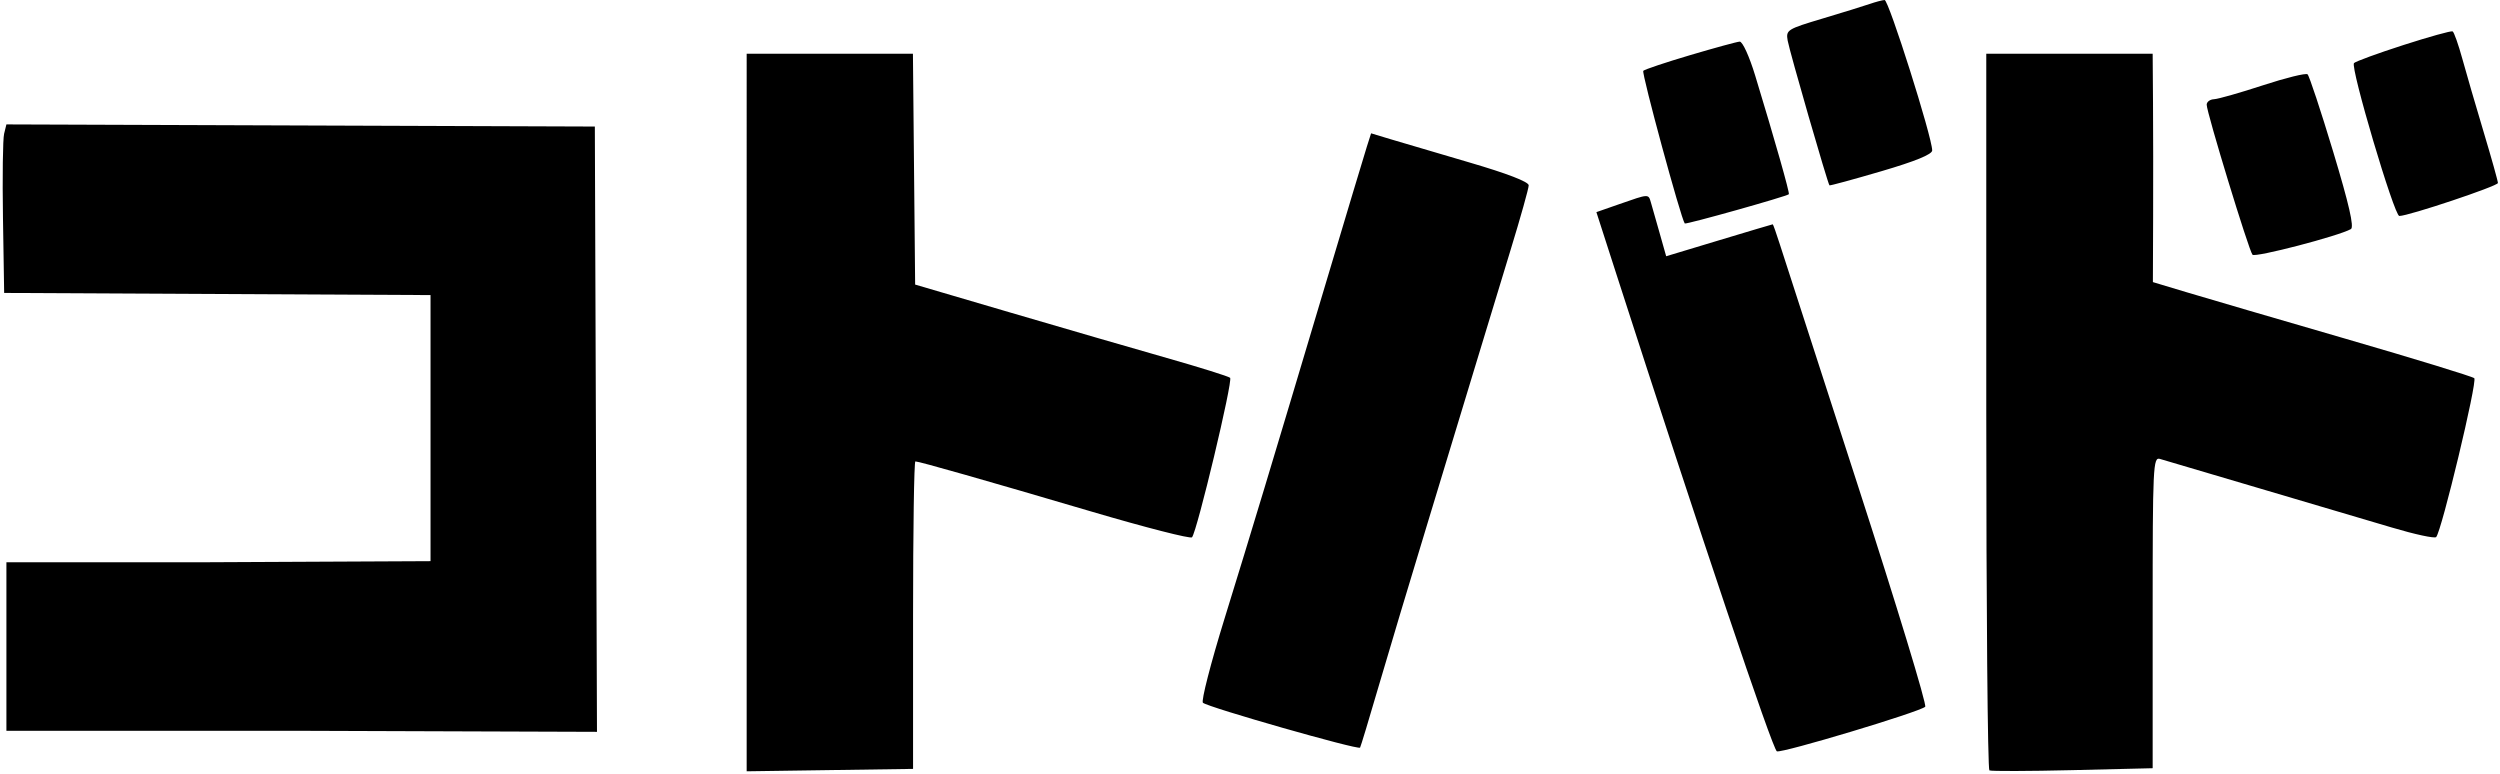
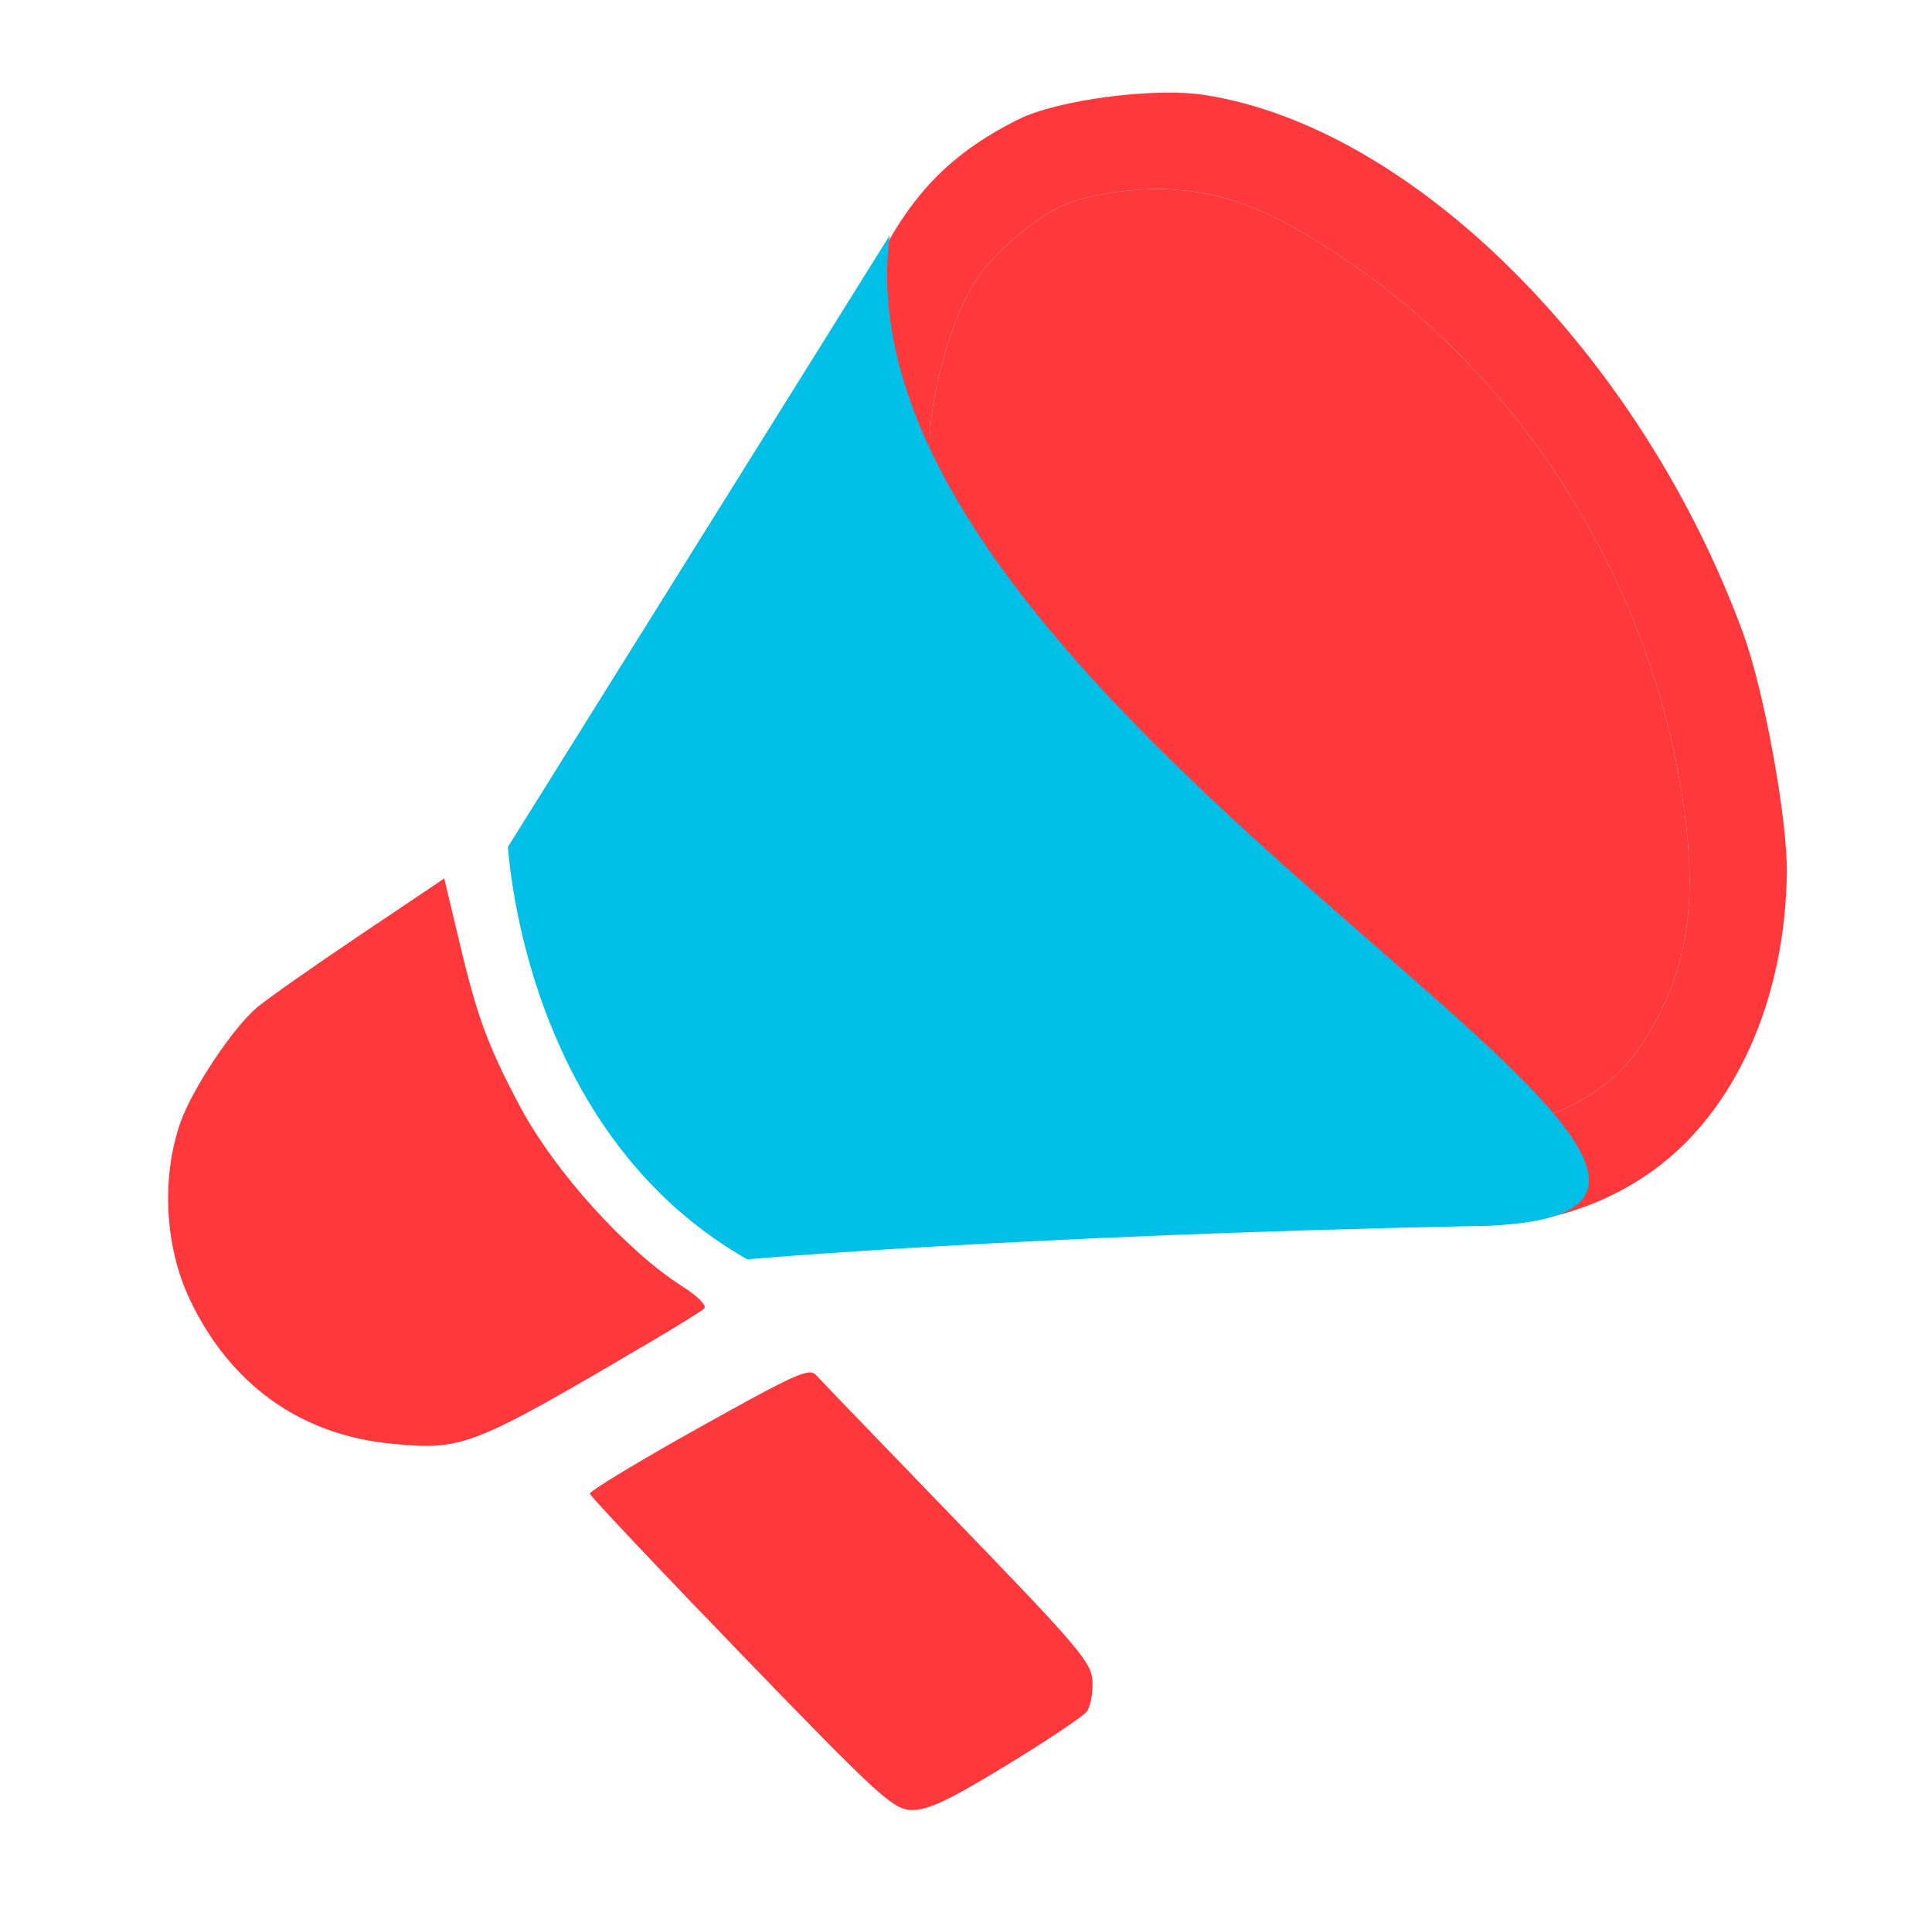
- <svg xmlns="http://www.w3.org/2000/svg" viewBox="0 0 601 186" fill="currentColor">
-   <path fill-rule="evenodd" clip-rule="evenodd" d="M449.5 0.945C448.125 1.422 443.017 3.002 438.15 4.457C429.617 7.008 429.316 7.198 429.755 9.762C430.193 12.314 439.382 44.137 439.803 44.558C439.916 44.67 445.519 43.146 452.254 41.17C460.447 38.766 464.5 37.109 464.5 36.163C464.5 33.002 454.032 -0.073 453.055 0C452.475 0.043 450.875 0.469 449.5 0.945ZM577.811 10.819C571.658 12.8 566.298 14.756 565.9 15.166C564.966 16.128 575.578 51.921 576.798 51.921C579.006 51.921 600.5 44.731 600.5 43.992C600.5 43.542 598.964 38.055 597.087 31.798C595.209 25.541 592.897 17.596 591.947 14.144C590.998 10.691 589.946 7.721 589.611 7.542C589.275 7.363 583.965 8.838 577.811 10.819ZM406.315 13.254C400.438 14.996 395.367 16.692 395.046 17.023C394.576 17.508 404.125 52.65 405.018 53.722C405.271 54.025 429.578 47.196 430.039 46.692C430.287 46.422 426.705 33.8 421.947 18.171C420.541 13.551 418.9 9.958 418.218 10.004C417.548 10.05 412.192 11.513 406.315 13.254ZM179.499 99.171L179.498 185.421L199.499 185.131L219.5 184.841V147.881C219.5 127.553 219.749 110.921 220.054 110.921C220.95 110.921 237.317 115.583 262.452 122.998C275.351 126.803 286.199 129.58 286.559 129.169C287.771 127.785 296.447 91.467 295.72 90.823C295.324 90.472 288.475 88.327 280.5 86.056C272.525 83.784 255.65 78.885 243 75.169L220 68.411L219.734 40.666L219.468 12.921H199.484H179.5L179.499 99.171ZM477.5 98.862C477.5 146.13 477.837 184.983 478.25 185.202C478.663 185.422 487.663 185.394 498.25 185.141L517.5 184.68V147.233C517.5 112.031 517.605 109.818 519.25 110.324C520.212 110.62 530.9 113.779 543 117.345C555.1 120.911 569.5 125.173 575 126.816C580.5 128.459 585.294 129.493 585.653 129.112C586.949 127.741 595.61 91.633 594.815 90.916C594.367 90.511 580.5 86.261 564 81.471C547.5 76.681 530.3 71.65 525.777 70.29L517.555 67.817L517.612 52.119C517.643 43.485 517.631 31.133 517.584 24.671L517.5 12.921H497.5H477.5V98.862ZM544 20.51C538.5 22.31 533.212 23.814 532.25 23.852C531.288 23.89 530.494 24.484 530.488 25.171C530.47 26.991 540.632 60.272 541.501 61.239C542.153 61.964 562.215 56.736 565.156 55.074C565.972 54.613 564.717 49.135 560.892 36.457C557.912 26.577 555.141 18.211 554.736 17.866C554.331 17.521 549.5 18.711 544 20.51ZM0.986 32.164C0.681 33.405 0.559 42.521 0.715 52.421L1 70.421L52.25 70.68L103.5 70.939V102.921V134.903L50.25 135.162H1.541V156L1.541 175.677H70.257L143.513 175.934L143.257 103.177L143 30.421L72.271 30.164L1.541 29.908L0.986 32.164ZM328.597 35.236C328.038 36.988 323.551 51.921 318.625 68.421C305.416 112.668 300.997 127.298 294.351 148.801C291.056 159.46 288.729 168.523 289.18 168.94C290.345 170.018 326.478 180.338 326.961 179.73C327.096 179.56 329.112 172.896 331.442 164.921C333.771 156.946 339.035 139.396 343.139 125.921C347.242 112.446 352.434 95.346 354.676 87.921C356.918 80.496 360.721 67.998 363.126 60.147C365.532 52.296 367.5 45.277 367.5 44.55C367.5 43.71 362.3 41.705 353.25 39.057C345.413 36.763 336.888 34.248 334.306 33.469L329.612 32.05L328.597 35.236ZM389.386 49.038L383.772 50.997L388.515 65.709C408.816 128.674 426.157 180.236 427.162 180.622C428.403 181.098 461.36 171.195 462.818 169.908C463.267 169.511 455.924 145.389 446.499 116.303C437.074 87.218 428.683 61.284 427.851 58.671C427.02 56.058 426.263 53.921 426.17 53.921C426.076 53.921 420.274 55.649 413.275 57.761L400.549 61.601L398.968 56.011C398.098 52.937 397.157 49.633 396.876 48.671C396.266 46.582 396.449 46.573 389.386 49.038Z" />
+ <svg xmlns="http://www.w3.org/2000/svg" viewBox="0 0 321 320" fill="none">
+   <path fill-rule="evenodd" clip-rule="evenodd" d="M169.26 19.802C156.822 25.99 149.838 33.767 143.479 48.511C136.508 64.672 135.029 83.913 140.316 105.573C148.775 140.222 171.266 168.955 199.434 188.249C225.8 206.309 255.135 208.67 274.819 194.316C288.344 184.453 296.565 166.112 296.883 145.095C297.017 136.193 293.12 114.75 289.639 105.248C272.675 58.926 234.796 21.096 200.033 15.759C191.739 14.486 175.714 16.591 169.26 19.802ZM195.26 31.499C204.688 32.205 212.419 35.455 224.583 43.829C252.399 62.977 272.574 94.473 278.858 128.556C282.488 148.245 280.899 160.681 273.199 172.837C263.942 187.452 243.493 191.544 223.249 182.834C198.145 172.034 172.265 142.331 161.44 111.896C158.294 103.051 154.323 81.199 154.453 73.449C154.585 65.638 157.848 53.741 161.579 47.462C164.291 42.901 170.593 37.184 175.983 34.398C179.91 32.368 188.868 31.02 195.26 31.499ZM59.853 155.301C52.179 160.458 44.474 165.869 42.73 167.324C38.751 170.646 31.914 180.901 29.97 186.466C26.775 195.608 27.372 207.047 31.496 215.775C38.187 229.932 49.838 238.313 64.894 239.801C76.934 240.989 78.207 240.489 108.439 222.692C112.64 220.219 116.485 217.827 116.985 217.377C117.509 216.905 115.982 215.345 113.385 213.696C104.091 207.797 92.167 194.606 86.463 183.914C81.174 174 79.321 169.032 76.497 157.196L73.807 145.924L59.853 155.301ZM116.087 237.18C106.064 242.774 97.928 247.699 98.005 248.124C98.083 248.549 109.403 260.541 123.16 274.772C146.277 298.684 148.433 300.65 151.585 300.666C154.251 300.68 157.679 299.05 167.277 293.203C174.032 289.087 180.028 285.07 180.6 284.274C181.172 283.478 181.588 281.268 181.522 279.361C181.415 276.21 179.382 273.805 159.13 252.861C146.879 240.192 136.283 229.192 135.583 228.418C134.455 227.17 132.242 228.165 116.087 237.18Z" fill="#FF383C" />
+   <path d="M195.26 31.499C204.688 32.205 212.419 35.455 224.583 43.829C252.399 62.977 272.574 94.473 278.858 128.556C282.488 148.245 280.899 160.681 273.199 172.837C263.942 187.452 243.493 191.544 223.249 182.834C198.145 172.034 172.265 142.331 161.44 111.896C158.294 103.051 154.323 81.199 154.453 73.449C154.585 65.638 157.848 53.741 161.579 47.462C164.291 42.901 170.593 37.184 175.983 34.398C179.91 32.368 188.868 31.02 195.26 31.499Z" fill="#FF383C" />
+   <path d="M84.381 140.698C85.841 157.48 93.799 191.899 124.145 209.192C124.145 209.192 169.264 205.202 245.464 203.652C321.663 202.103 137.507 119.28 147.81 39.112L84.381 140.698Z" fill="#00C0E8" />
</svg>
